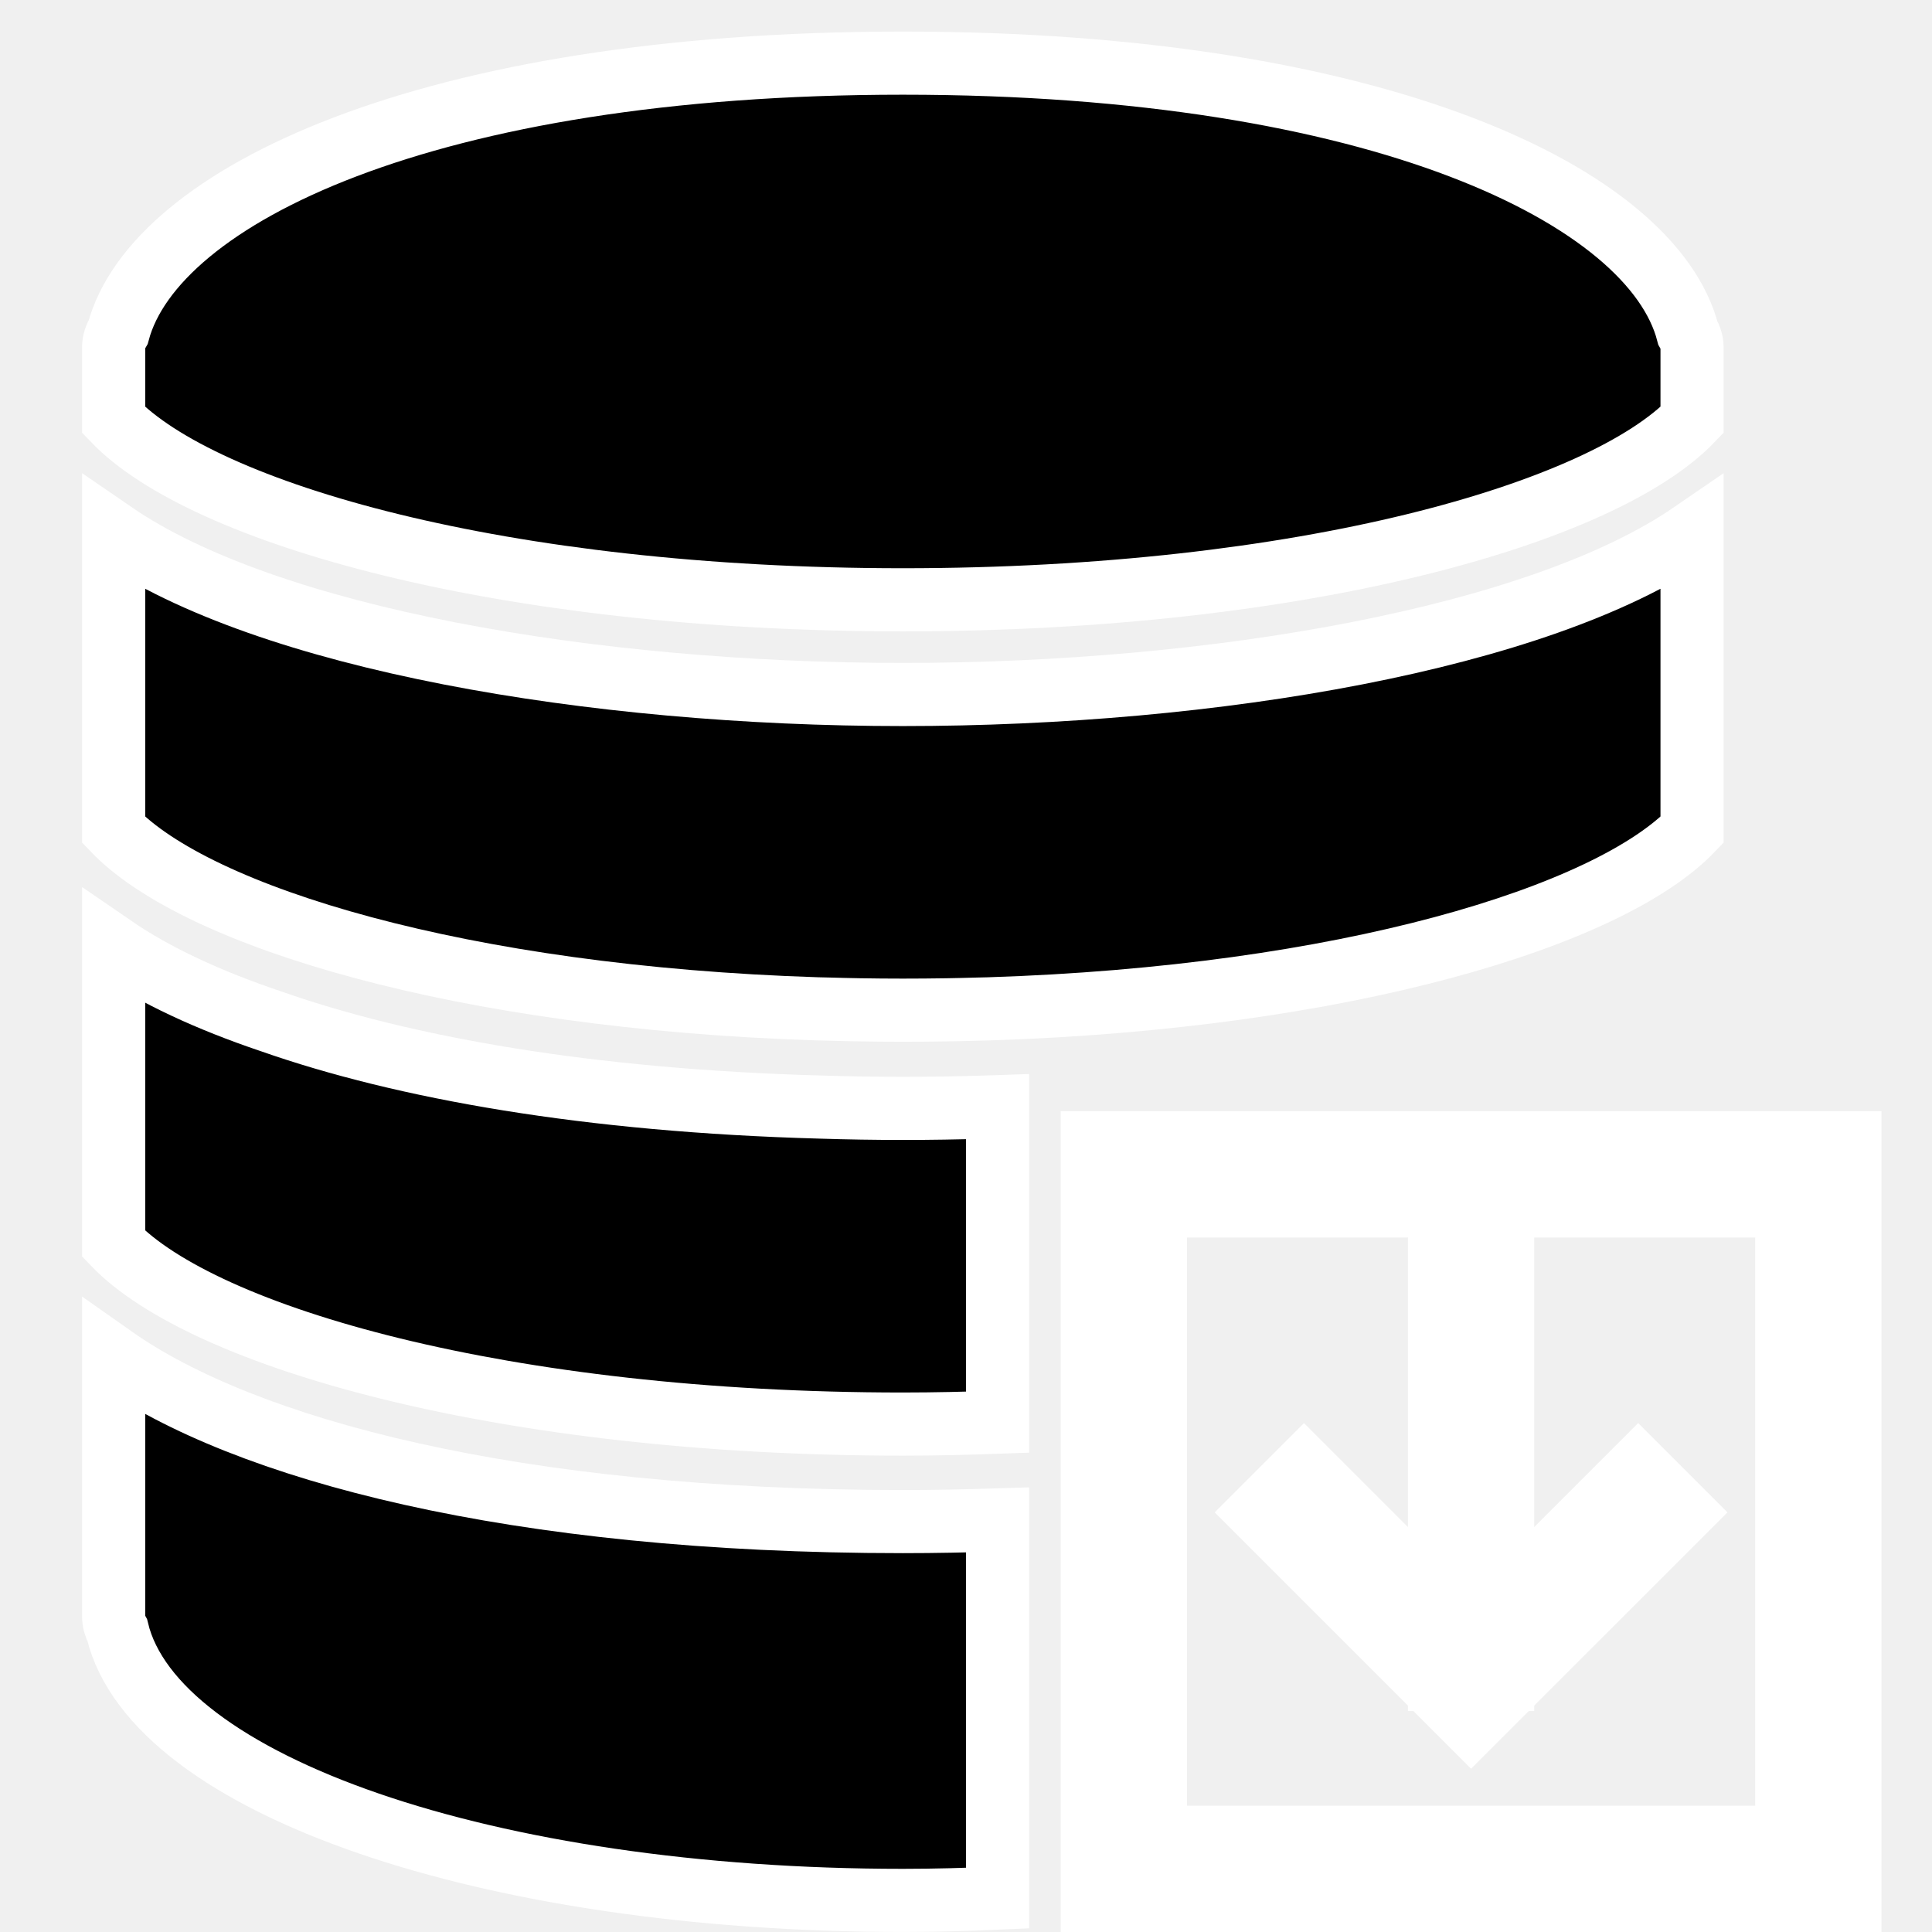
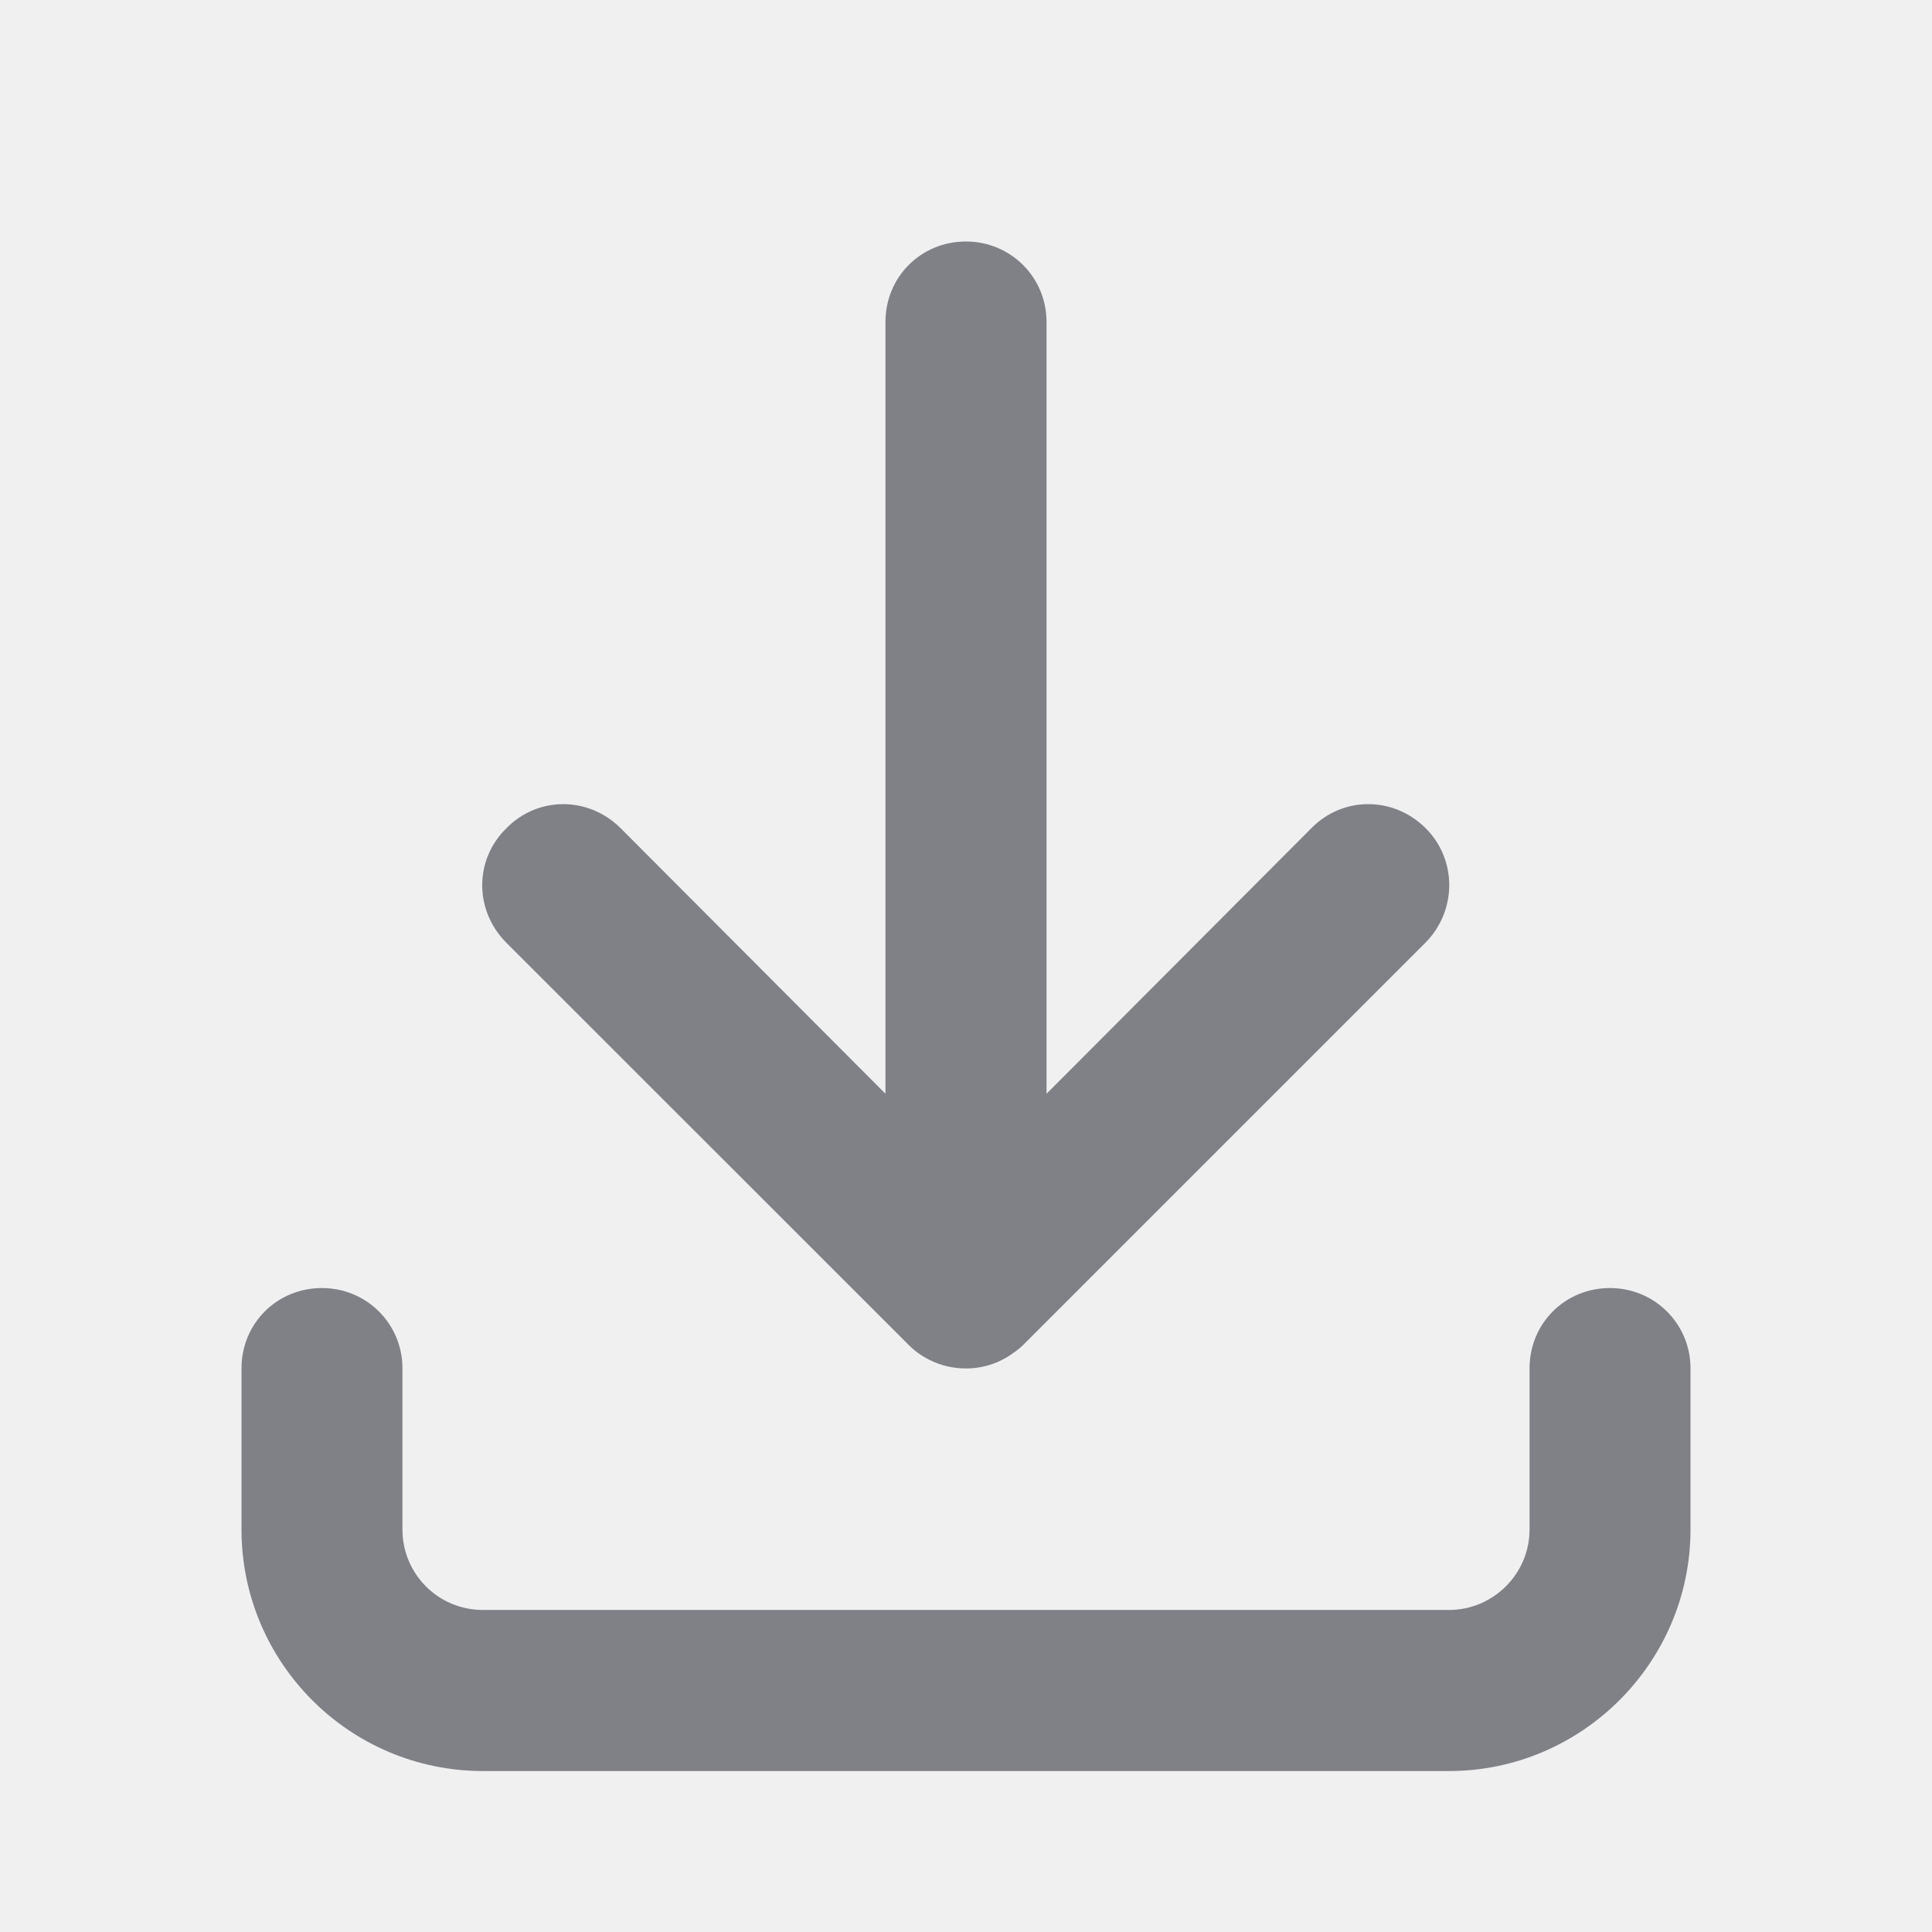
- <svg xmlns="http://www.w3.org/2000/svg" stroke="#ffffff" stroke-width="2px" height="20px" width="20px" version="1.1" viewBox="-2 -2 61.201 61.201" xml:space="preserve">
-   <path d="M56.6,58.201h-24v-24h24V58.201z M34.6,56.201h20v-20h-20V56.201z" />
-   <rect x="43.6" y="35.201" width="2" height="16" />
-   <polygon points="44.6,52.615 37.893,45.908 39.307,44.494 44.6,49.787 49.893,44.494 51.307,45.908 " />
-   <g>
-     <path d="M29.6,33.053c-0.134,0.004-0.259,0.013-0.394,0.017c-0.87,0.027-1.74,0.041-2.606,0.041c-0.869,0-1.742-0.014-2.614-0.042c-7.341-0.201-13.191-1.238-17.403-2.717C4.604,29.685,2.909,28.899,1.6,28v7.111v0.5v0.5V37.4c2.846,2.971,12.394,5.711,25,5.711c1.024,0,2.019-0.024,3-0.059V33.053z" />
-   </g>
-   <path d="M1.6,14.889V22v0.5V23v1.289c2.638,2.754,11.033,5.31,22.286,5.668c0.115,0.004,0.233,0.005,0.349,0.008c0.326,0.009,0.651,0.018,0.982,0.023C25.674,29.996,26.135,30,26.6,30s0.926-0.004,1.383-0.011c0.33-0.005,0.656-0.014,0.982-0.023c0.116-0.003,0.234-0.005,0.349-0.008c11.253-0.359,19.648-2.915,22.286-5.668V23v-0.5V22v-7.111C46.733,18.232,36.444,20,26.6,20S6.468,18.232,1.6,14.889z" />
-   <path d="M51.465,8.542C50.343,4.241,41.715,0,26.6,0C11.523,0,2.904,4.22,1.747,8.51C1.662,8.657,1.6,8.818,1.6,9v0.5v1.806C4.437,14.267,13.917,17,26.6,17s22.164-2.733,25-5.694V9.5V9C51.6,8.832,51.544,8.681,51.465,8.542z" />
-   <g>
-     <path d="M29.6,46.148c-0.977,0.031-1.97,0.052-3,0.052c-12.346,0-20.866-2.29-25-5.201v8.201c0,0.162,0.043,0.315,0.117,0.451c1.181,4.895,11.747,8.549,24.883,8.549c1.019,0,2.015-0.029,3-0.072V46.148z" />
-   </g>
+ <svg xmlns="http://www.w3.org/2000/svg" width="16" height="16" viewBox="0 0 16 16" fill="none">
+   <path fill-rule="evenodd" clip-rule="evenodd" d="M7.706 11.266C7.794 11.309 7.894 11.333 8 11.333C8.147 11.333 8.284 11.285 8.394 11.203C8.422 11.184 8.449 11.162 8.473 11.139L11.807 7.805C12.067 7.539 12.067 7.119 11.807 6.859C11.54 6.593 11.12 6.593 10.86 6.859L8.667 9.058V2.667C8.667 2.293 8.367 2 8 2C7.627 2 7.333 2.293 7.333 2.667V9.058L5.14 6.859C4.873 6.593 4.453 6.593 4.193 6.86C3.927 7.12 3.927 7.54 4.193 7.807L7.527 11.14C7.578 11.191 7.639 11.234 7.706 11.266ZM14 12.667C14 13.767 13.1 14.667 12 14.667H4C2.893 14.667 2 13.767 2 12.667V11.333C2 10.96 2.293 10.667 2.667 10.667C3.033 10.667 3.333 10.96 3.333 11.333V12.667C3.333 13.033 3.627 13.333 4 13.333H12C12.367 13.333 12.667 13.033 12.667 12.667V11.333C12.667 10.96 12.96 10.667 13.333 10.667C13.7 10.667 14 10.96 14 11.333V12.667Z" fill="#808187" />
</svg>
